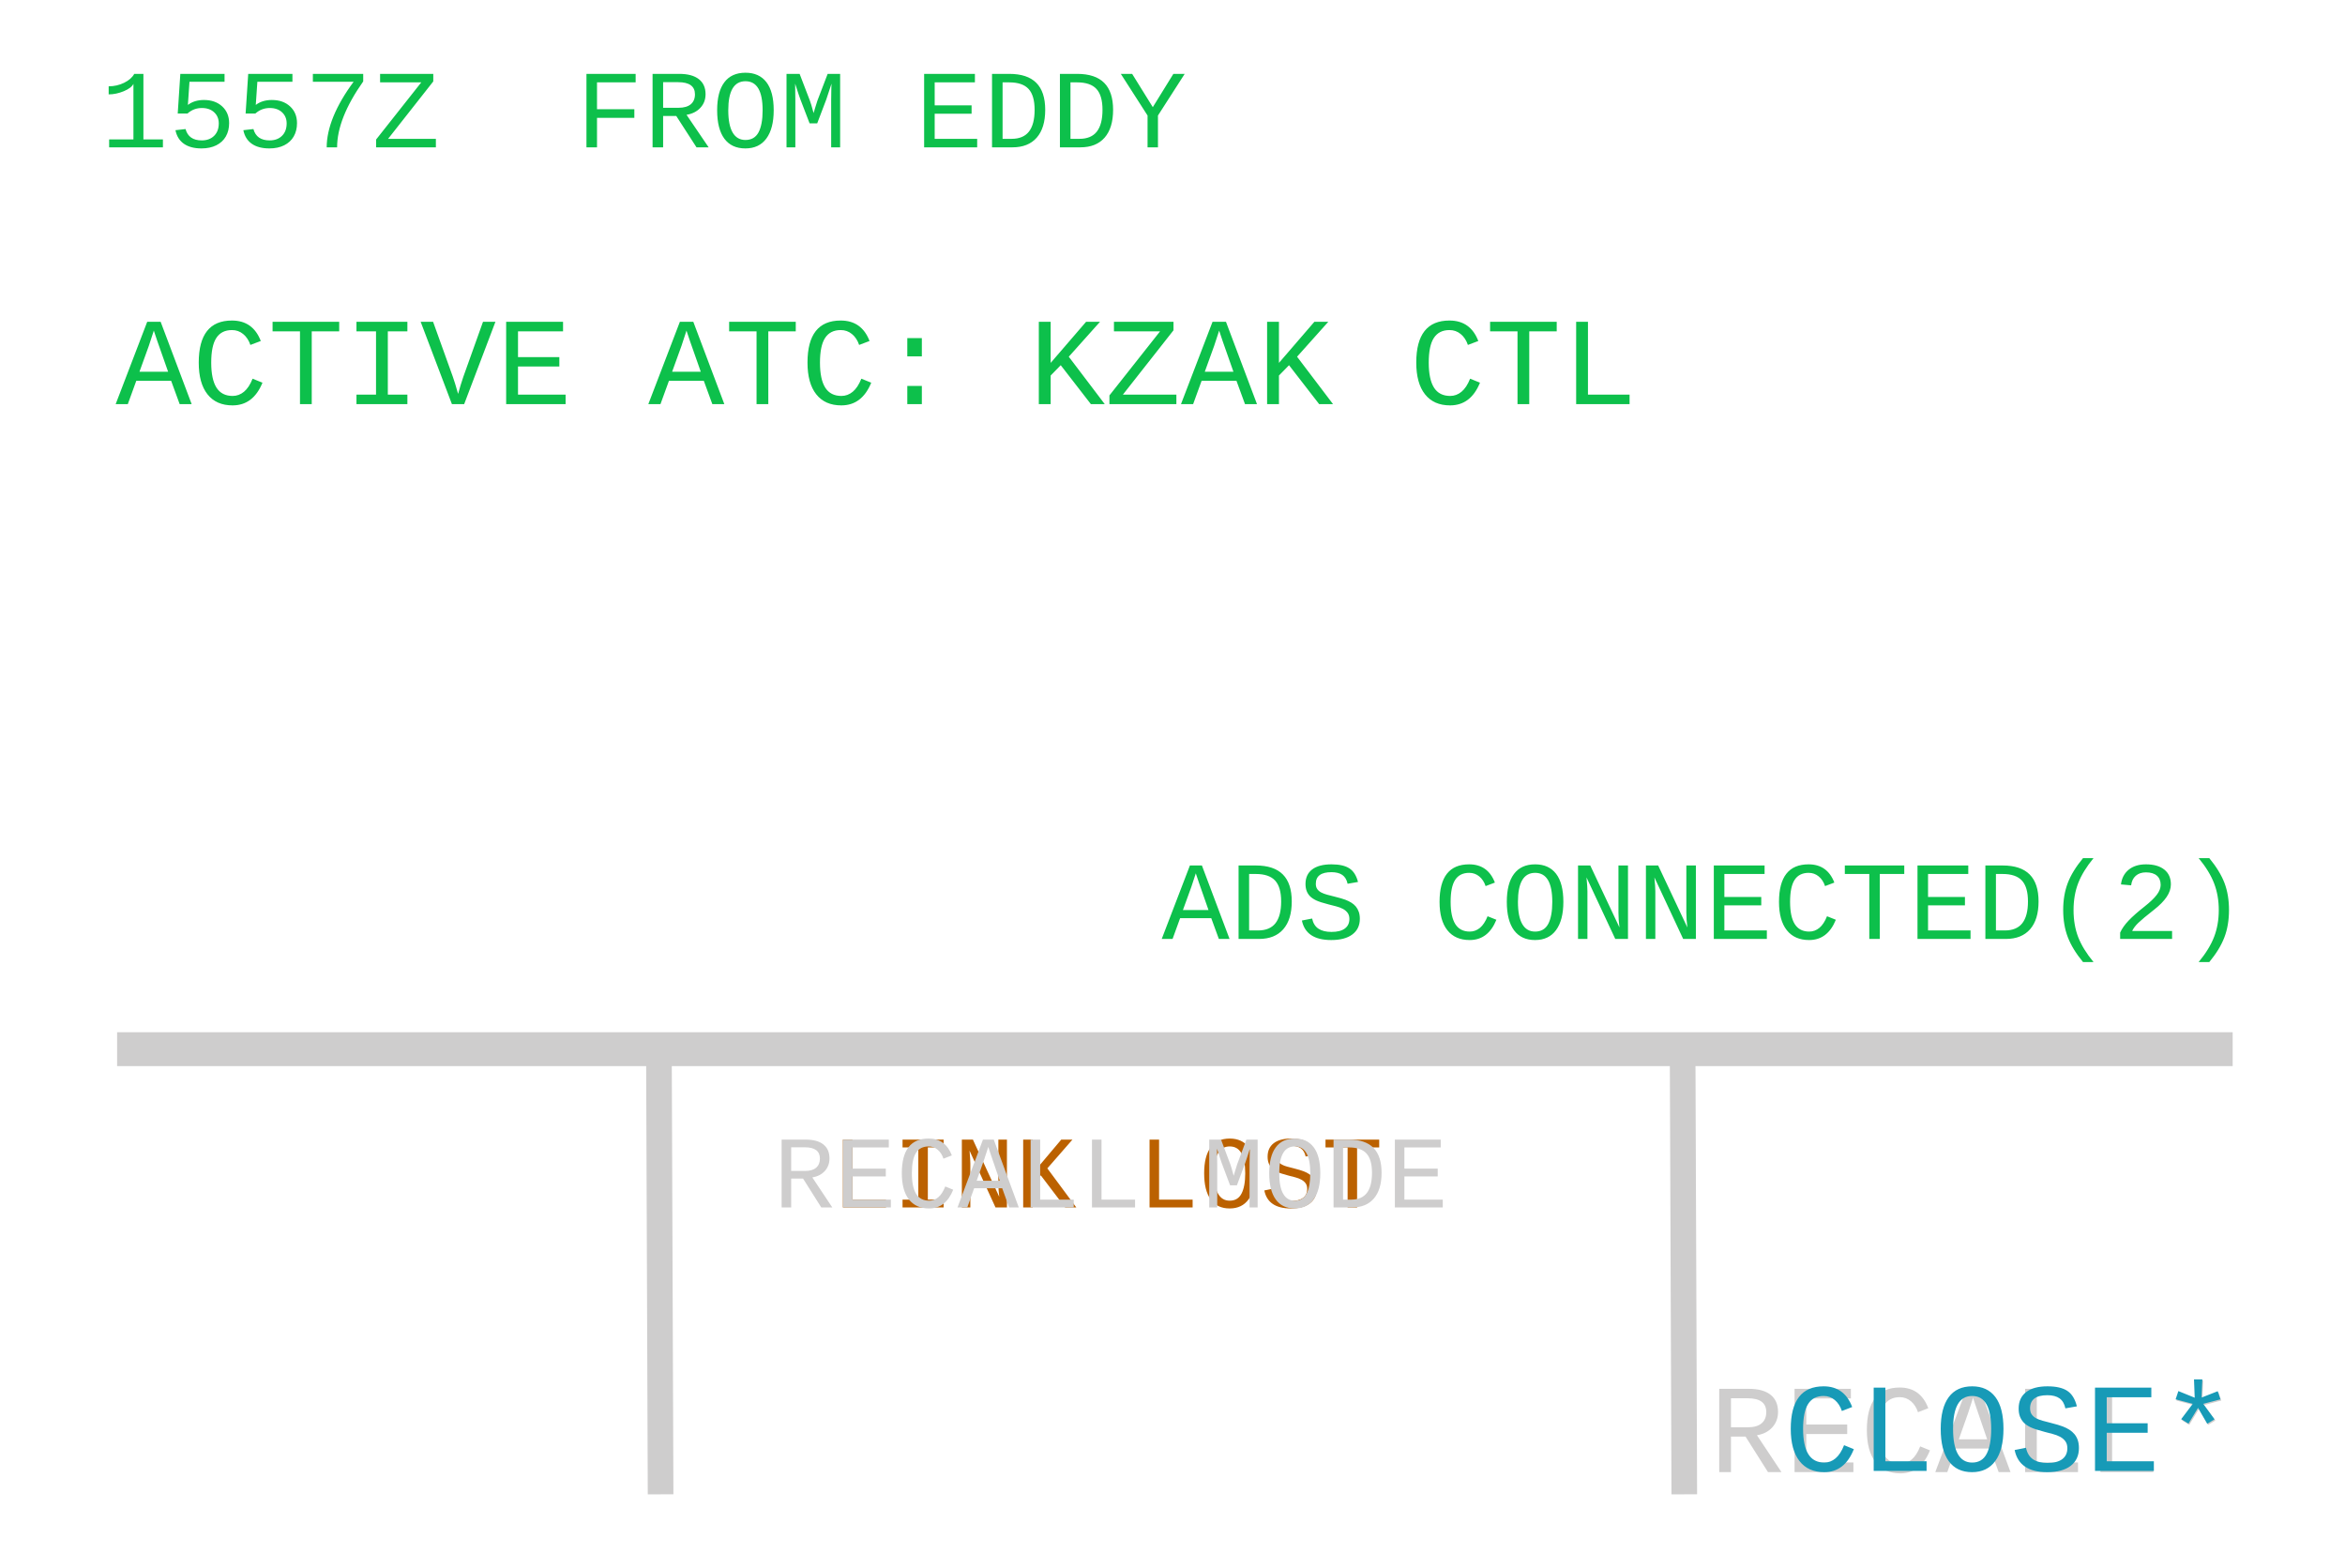
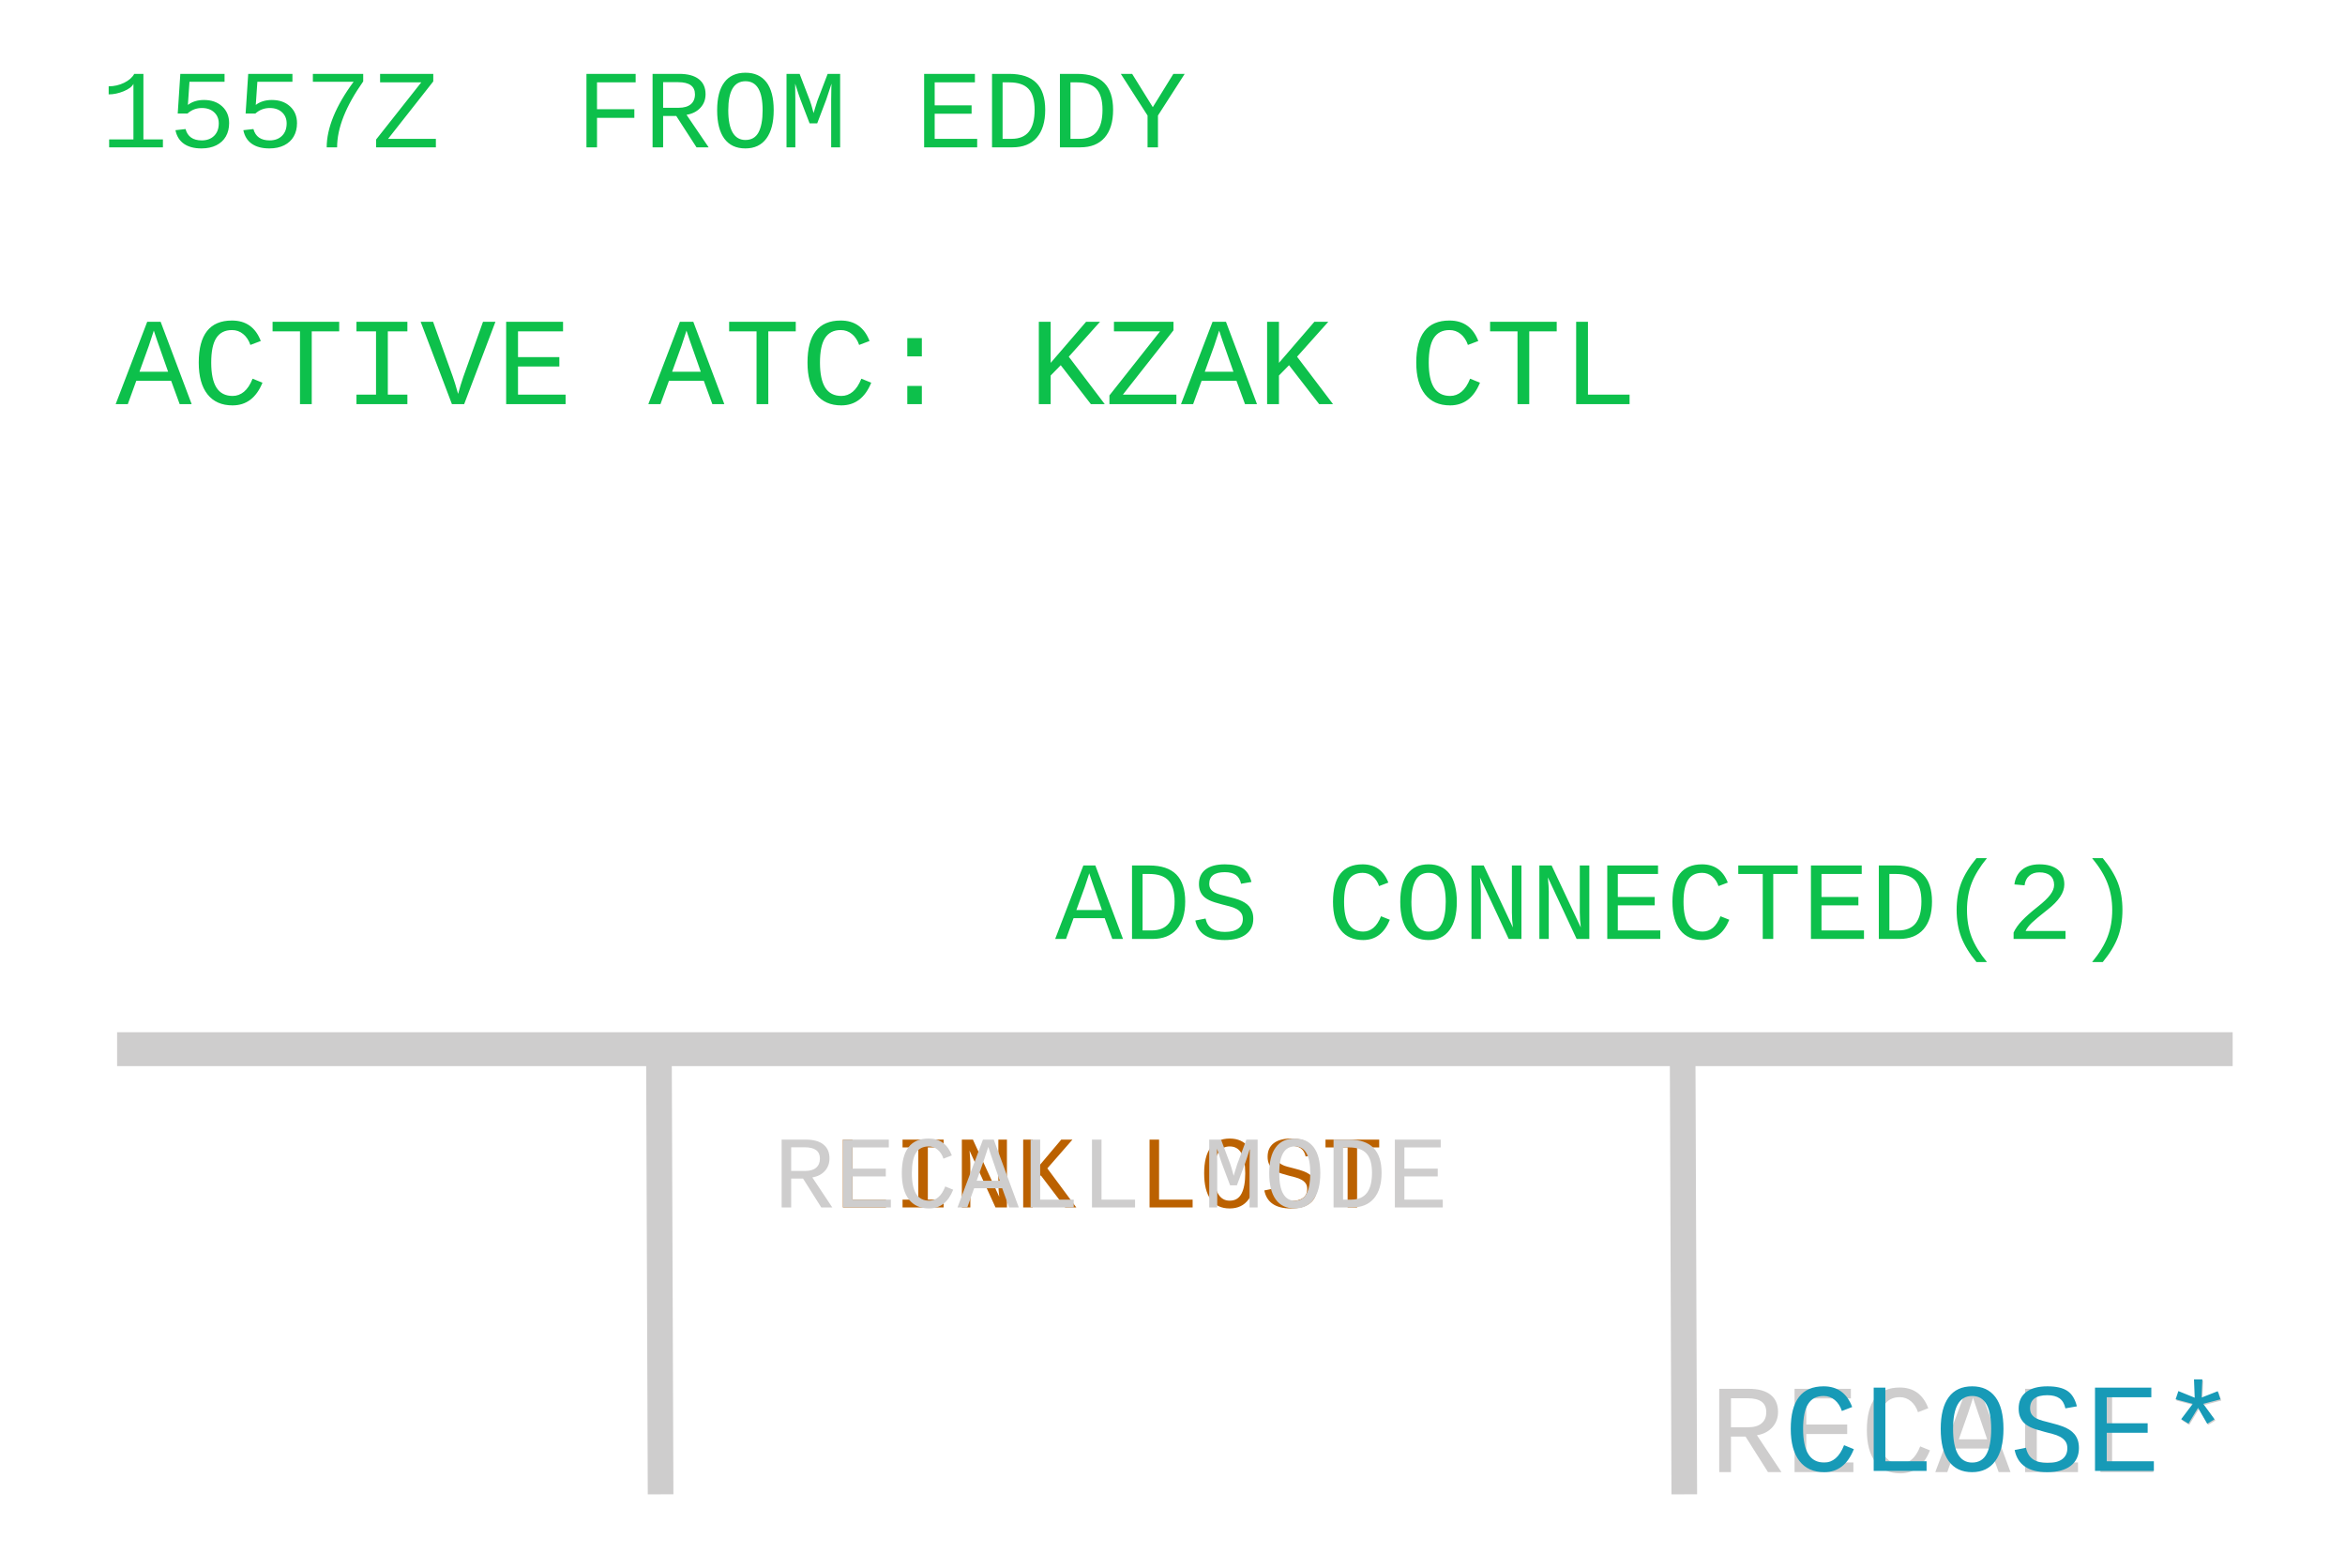
<svg xmlns="http://www.w3.org/2000/svg" id="svg2" version="1.1" viewBox="0 0 766 512" height="512pt" width="766pt">
  <defs id="defs373" />
  <g id="Lines" transform="matrix(7.884701,0,0,7.94576,8.630031,-1863.439)">
    <path id="path5082" d="m 3.757,277.661 87.645,0" style="opacity:1;fill:none;stroke:#cecdcd;stroke-width:1.393;stroke-linecap:butt;stroke-linejoin:miter;stroke-miterlimit:4;stroke-dasharray:none;stroke-opacity:1" />
    <path id="path5084" d="m 68.613,277.486 0.07,18.479" style="opacity:1;fill:none;stroke:#cecdcd;stroke-width:1.062;stroke-linecap:butt;stroke-linejoin:miter;stroke-miterlimit:4;stroke-dasharray:none;stroke-opacity:1" />
    <path style="opacity:1;fill:none;stroke:#cecdcd;stroke-width:1.062;stroke-linecap:butt;stroke-linejoin:miter;stroke-miterlimit:4;stroke-dasharray:none;stroke-opacity:1" d="m 26.203,277.486 0.07,18.479" id="path5086" />
  </g>
-   <text transform="scale(1.007051,0.9929985)" id="ActiveATC" y="132.977" x="37.514" style="font-style:normal;font-variant:normal;font-weight:normal;font-stretch:normal;font-size:84.686px;line-height:1.25;font-family:'Lucida Sans';-inkscape-font-specification:'Lucida Sans';letter-spacing:0px;word-spacing:0px;fill:#000000;fill-opacity:1;stroke:none;stroke-width:0.575" xml:space="preserve">
-     <tspan style="font-style:normal;font-variant:normal;font-weight:normal;font-stretch:normal;font-size:41.131px;font-family:'Liberation Mono';-inkscape-font-specification:'Liberation Mono';fill:#0dc04b;fill-opacity:1;stroke-width:0.575" y="132.977" x="37.514" id="tspan5160">ACTIVE ATC: KZAK CTL</tspan>
+   <text transform="scale(1.007051,0.9929985)" id="ActiveATC" y="132.977" x="37.514" style="font-style:normal;font-variant:normal;font-weight:normal;font-stretch:normal;line-height:0%;font-family:'Lucida Sans';-inkscape-font-specification:'Lucida Sans';letter-spacing:0px;word-spacing:0px;fill:#000000;fill-opacity:1;stroke:none;stroke-width:0.575" xml:space="preserve">
+     <tspan style="font-style:normal;font-variant:normal;font-weight:normal;font-stretch:normal;font-size:41.131px;line-height:1.25;font-family:'Liberation Mono';-inkscape-font-specification:'Liberation Mono';fill:#0dc04b;fill-opacity:1;stroke-width:0.575" y="132.977" x="37.514" id="tspan5160">ACTIVE ATC: KZAK CTL</tspan>
  </text>
-   <text xml:space="preserve" style="font-style:normal;font-variant:normal;font-weight:normal;font-stretch:normal;font-size:41.154px;line-height:1.25;font-family:'Liberation Mono';-inkscape-font-specification:'Liberation Mono';letter-spacing:0px;word-spacing:0px;opacity:1;fill:#000000;fill-opacity:1;stroke:none;stroke-width:0.599" x="560.516" y="479.122" id="Recall" transform="scale(0.9961505,1.003864)">
-     <tspan id="tspan5092" x="560.516" y="479.122" style="font-style:normal;font-variant:normal;font-weight:normal;font-stretch:normal;font-size:41.154px;font-family:'Liberation Mono';-inkscape-font-specification:'Liberation Mono';fill:#cecdcd;fill-opacity:1;stroke-width:0.599">RECALL*</tspan>
+   <text xml:space="preserve" style="font-style:normal;font-variant:normal;font-weight:normal;font-stretch:normal;line-height:0%;font-family:'Liberation Mono';-inkscape-font-specification:'Liberation Mono';letter-spacing:0px;word-spacing:0px;opacity:1;fill:#000000;fill-opacity:1;stroke:none;stroke-width:0.599" x="560.516" y="479.122" id="Recall" transform="scale(0.9961505,1.003864)">
+     <tspan id="tspan5092" x="560.516" y="479.122" style="font-style:normal;font-variant:normal;font-weight:normal;font-stretch:normal;font-size:41.154px;line-height:1.25;font-family:'Liberation Mono';-inkscape-font-specification:'Liberation Mono';fill:#cecdcd;fill-opacity:1;stroke-width:0.599">RECALL*</tspan>
  </text>
-   <text xml:space="preserve" style="font-style:normal;font-variant:normal;font-weight:normal;font-stretch:normal;font-size:84.686px;line-height:1.25;font-family:'Lucida Sans';-inkscape-font-specification:'Lucida Sans';letter-spacing:0px;word-spacing:0px;fill:#000000;fill-opacity:1;stroke:none;stroke-width:0.575" x="32.594" y="48.478" id="text5114" transform="scale(1.007051,0.9929985)">
-     <tspan id="tspan5112" x="32.594" y="48.478" style="font-style:normal;font-variant:normal;font-weight:normal;font-stretch:normal;font-size:36.697px;font-family:'Liberation Mono';-inkscape-font-specification:'Liberation Mono';fill:#0dc04b;fill-opacity:1;stroke-width:0.575">1557Z  FROM EDDY</tspan>
+   <text xml:space="preserve" style="font-style:normal;font-variant:normal;font-weight:normal;font-stretch:normal;line-height:0%;font-family:'Lucida Sans';-inkscape-font-specification:'Lucida Sans';letter-spacing:0px;word-spacing:0px;fill:#000000;fill-opacity:1;stroke:none;stroke-width:0.575" x="32.594" y="48.478" id="MessageTimeStamp" transform="scale(1.007051,0.9929985)">
+     <tspan id="tspan5112" x="32.594" y="48.478" style="font-style:normal;font-variant:normal;font-weight:normal;font-stretch:normal;font-size:36.697px;line-height:1.25;font-family:'Liberation Mono';-inkscape-font-specification:'Liberation Mono';fill:#0dc04b;fill-opacity:1;stroke-width:0.575">1557Z  FROM EDDY</tspan>
  </text>
-   <text id="Close" y="478.731" x="584.95" style="font-style:normal;font-variant:normal;font-weight:normal;font-stretch:normal;font-size:41.154px;line-height:1.25;font-family:'Liberation Mono';-inkscape-font-specification:'Liberation Mono';letter-spacing:0px;word-spacing:0px;opacity:1;fill:#179ab7;fill-opacity:1;stroke:none;stroke-width:0.599" xml:space="preserve" transform="scale(0.9961505,1.003864)">
-     <tspan style="font-style:normal;font-variant:normal;font-weight:normal;font-stretch:normal;font-size:41.154px;font-family:'Liberation Mono';-inkscape-font-specification:'Liberation Mono';fill:#179ab7;fill-opacity:1;stroke-width:0.599" y="478.731" x="584.95" id="tspan5116">CLOSE*</tspan>
+   <text id="Close" y="478.731" x="584.95" style="font-style:normal;font-variant:normal;font-weight:normal;font-stretch:normal;line-height:0%;font-family:'Liberation Mono';-inkscape-font-specification:'Liberation Mono';letter-spacing:0px;word-spacing:0px;opacity:1;fill:#179ab7;fill-opacity:1;stroke:none;stroke-width:0.599" xml:space="preserve" transform="scale(0.9961505,1.003864)">
+     <tspan style="font-style:normal;font-variant:normal;font-weight:normal;font-stretch:normal;font-size:41.154px;line-height:1.25;font-family:'Liberation Mono';-inkscape-font-specification:'Liberation Mono';fill:#179ab7;fill-opacity:1;stroke-width:0.599" y="478.731" x="584.95" id="tspan5116">CLOSE*</tspan>
  </text>
-   <text xml:space="preserve" style="font-style:normal;font-variant:normal;font-weight:normal;font-stretch:normal;font-size:83.769px;line-height:1.25;font-family:'Lucida Sans';-inkscape-font-specification:'Lucida Sans';letter-spacing:0px;word-spacing:0px;fill:#000000;fill-opacity:1;stroke:none;stroke-width:0.569" x="272.535" y="392.98" id="LinkLost" transform="scale(0.9961505,1.003864)">
-     <tspan id="tspan5120" x="272.535" y="392.98" style="font-style:normal;font-variant:normal;font-weight:normal;font-stretch:normal;font-size:33.508px;font-family:'Liberation Mono';-inkscape-font-specification:'Liberation Mono';fill:#bb6100;fill-opacity:1;stroke-width:0.569">LINK LOST</tspan>
+   <text xml:space="preserve" style="font-style:normal;font-variant:normal;font-weight:normal;font-stretch:normal;line-height:0%;font-family:'Lucida Sans';-inkscape-font-specification:'Lucida Sans';letter-spacing:0px;word-spacing:0px;fill:#000000;fill-opacity:1;stroke:none;stroke-width:0.569" x="272.535" y="392.98" id="LinkLost" transform="scale(0.9961505,1.003864)">
+     <tspan id="tspan5120" x="272.535" y="392.98" style="font-style:normal;font-variant:normal;font-weight:normal;font-stretch:normal;font-size:33.508px;line-height:1.25;font-family:'Liberation Mono';-inkscape-font-specification:'Liberation Mono';fill:#bb6100;fill-opacity:1;stroke-width:0.569">LINK LOST</tspan>
  </text>
-   <text id="RecallMode" y="392.98" x="253.655" style="font-style:normal;font-variant:normal;font-weight:normal;font-stretch:normal;font-size:83.769px;line-height:1.25;font-family:'Lucida Sans';-inkscape-font-specification:'Lucida Sans';letter-spacing:0px;word-spacing:0px;fill:#000000;fill-opacity:1;stroke:none;stroke-width:0.569" xml:space="preserve" transform="scale(0.9961505,1.003864)">
-     <tspan style="font-style:normal;font-variant:normal;font-weight:normal;font-stretch:normal;font-size:33.508px;font-family:'Liberation Mono';-inkscape-font-specification:'Liberation Mono';fill:#cecdcd;fill-opacity:1;stroke-width:0.569" y="392.98" x="253.655" id="tspan5124">RECALL MODE</tspan>
+   <text id="RecallMode" y="392.98" x="253.655" style="font-style:normal;font-variant:normal;font-weight:normal;font-stretch:normal;line-height:0%;font-family:'Lucida Sans';-inkscape-font-specification:'Lucida Sans';letter-spacing:0px;word-spacing:0px;fill:#000000;fill-opacity:1;stroke:none;stroke-width:0.569" xml:space="preserve" transform="scale(0.9961505,1.003864)">
+     <tspan style="font-style:normal;font-variant:normal;font-weight:normal;font-stretch:normal;font-size:33.508px;line-height:1.25;font-family:'Liberation Mono';-inkscape-font-specification:'Liberation Mono';fill:#cecdcd;fill-opacity:1;stroke-width:0.569" y="392.98" x="253.655" id="tspan5124">RECALL MODE</tspan>
  </text>
-   <text transform="scale(1.007051,0.9929985)" id="ADSConnection" y="308.938" x="376.825" style="font-style:normal;font-variant:normal;font-weight:normal;font-stretch:normal;font-size:84.686px;line-height:1.25;font-family:'Lucida Sans';-inkscape-font-specification:'Lucida Sans';letter-spacing:0px;word-spacing:0px;fill:#000000;fill-opacity:1;stroke:none;stroke-width:0.575" xml:space="preserve">
-     <tspan style="font-style:normal;font-variant:normal;font-weight:normal;font-stretch:normal;font-size:36.697px;font-family:'Liberation Mono';-inkscape-font-specification:'Liberation Mono';fill:#0dc04b;fill-opacity:1;stroke-width:0.575" y="308.938" x="376.825" id="tspan5156">ADS CONNECTED(2)</tspan>
+   <text transform="scale(1.007051,0.9929985)" id="ADSConnection" y="308.938" x="342.26" style="font-style:normal;font-variant:normal;font-weight:normal;font-stretch:normal;line-height:0%;font-family:'Lucida Sans';-inkscape-font-specification:'Lucida Sans';letter-spacing:0px;word-spacing:0px;fill:#000000;fill-opacity:1;stroke:none;stroke-width:0.575" xml:space="preserve">
+     <tspan style="font-style:normal;font-variant:normal;font-weight:normal;font-stretch:normal;font-size:36.697px;line-height:1.25;font-family:'Liberation Mono';-inkscape-font-specification:'Liberation Mono';fill:#0dc04b;fill-opacity:1;stroke-width:0.575" y="308.938" x="342.26" id="tspan5156">ADS CONNECTED(2)</tspan>
  </text>
</svg>
